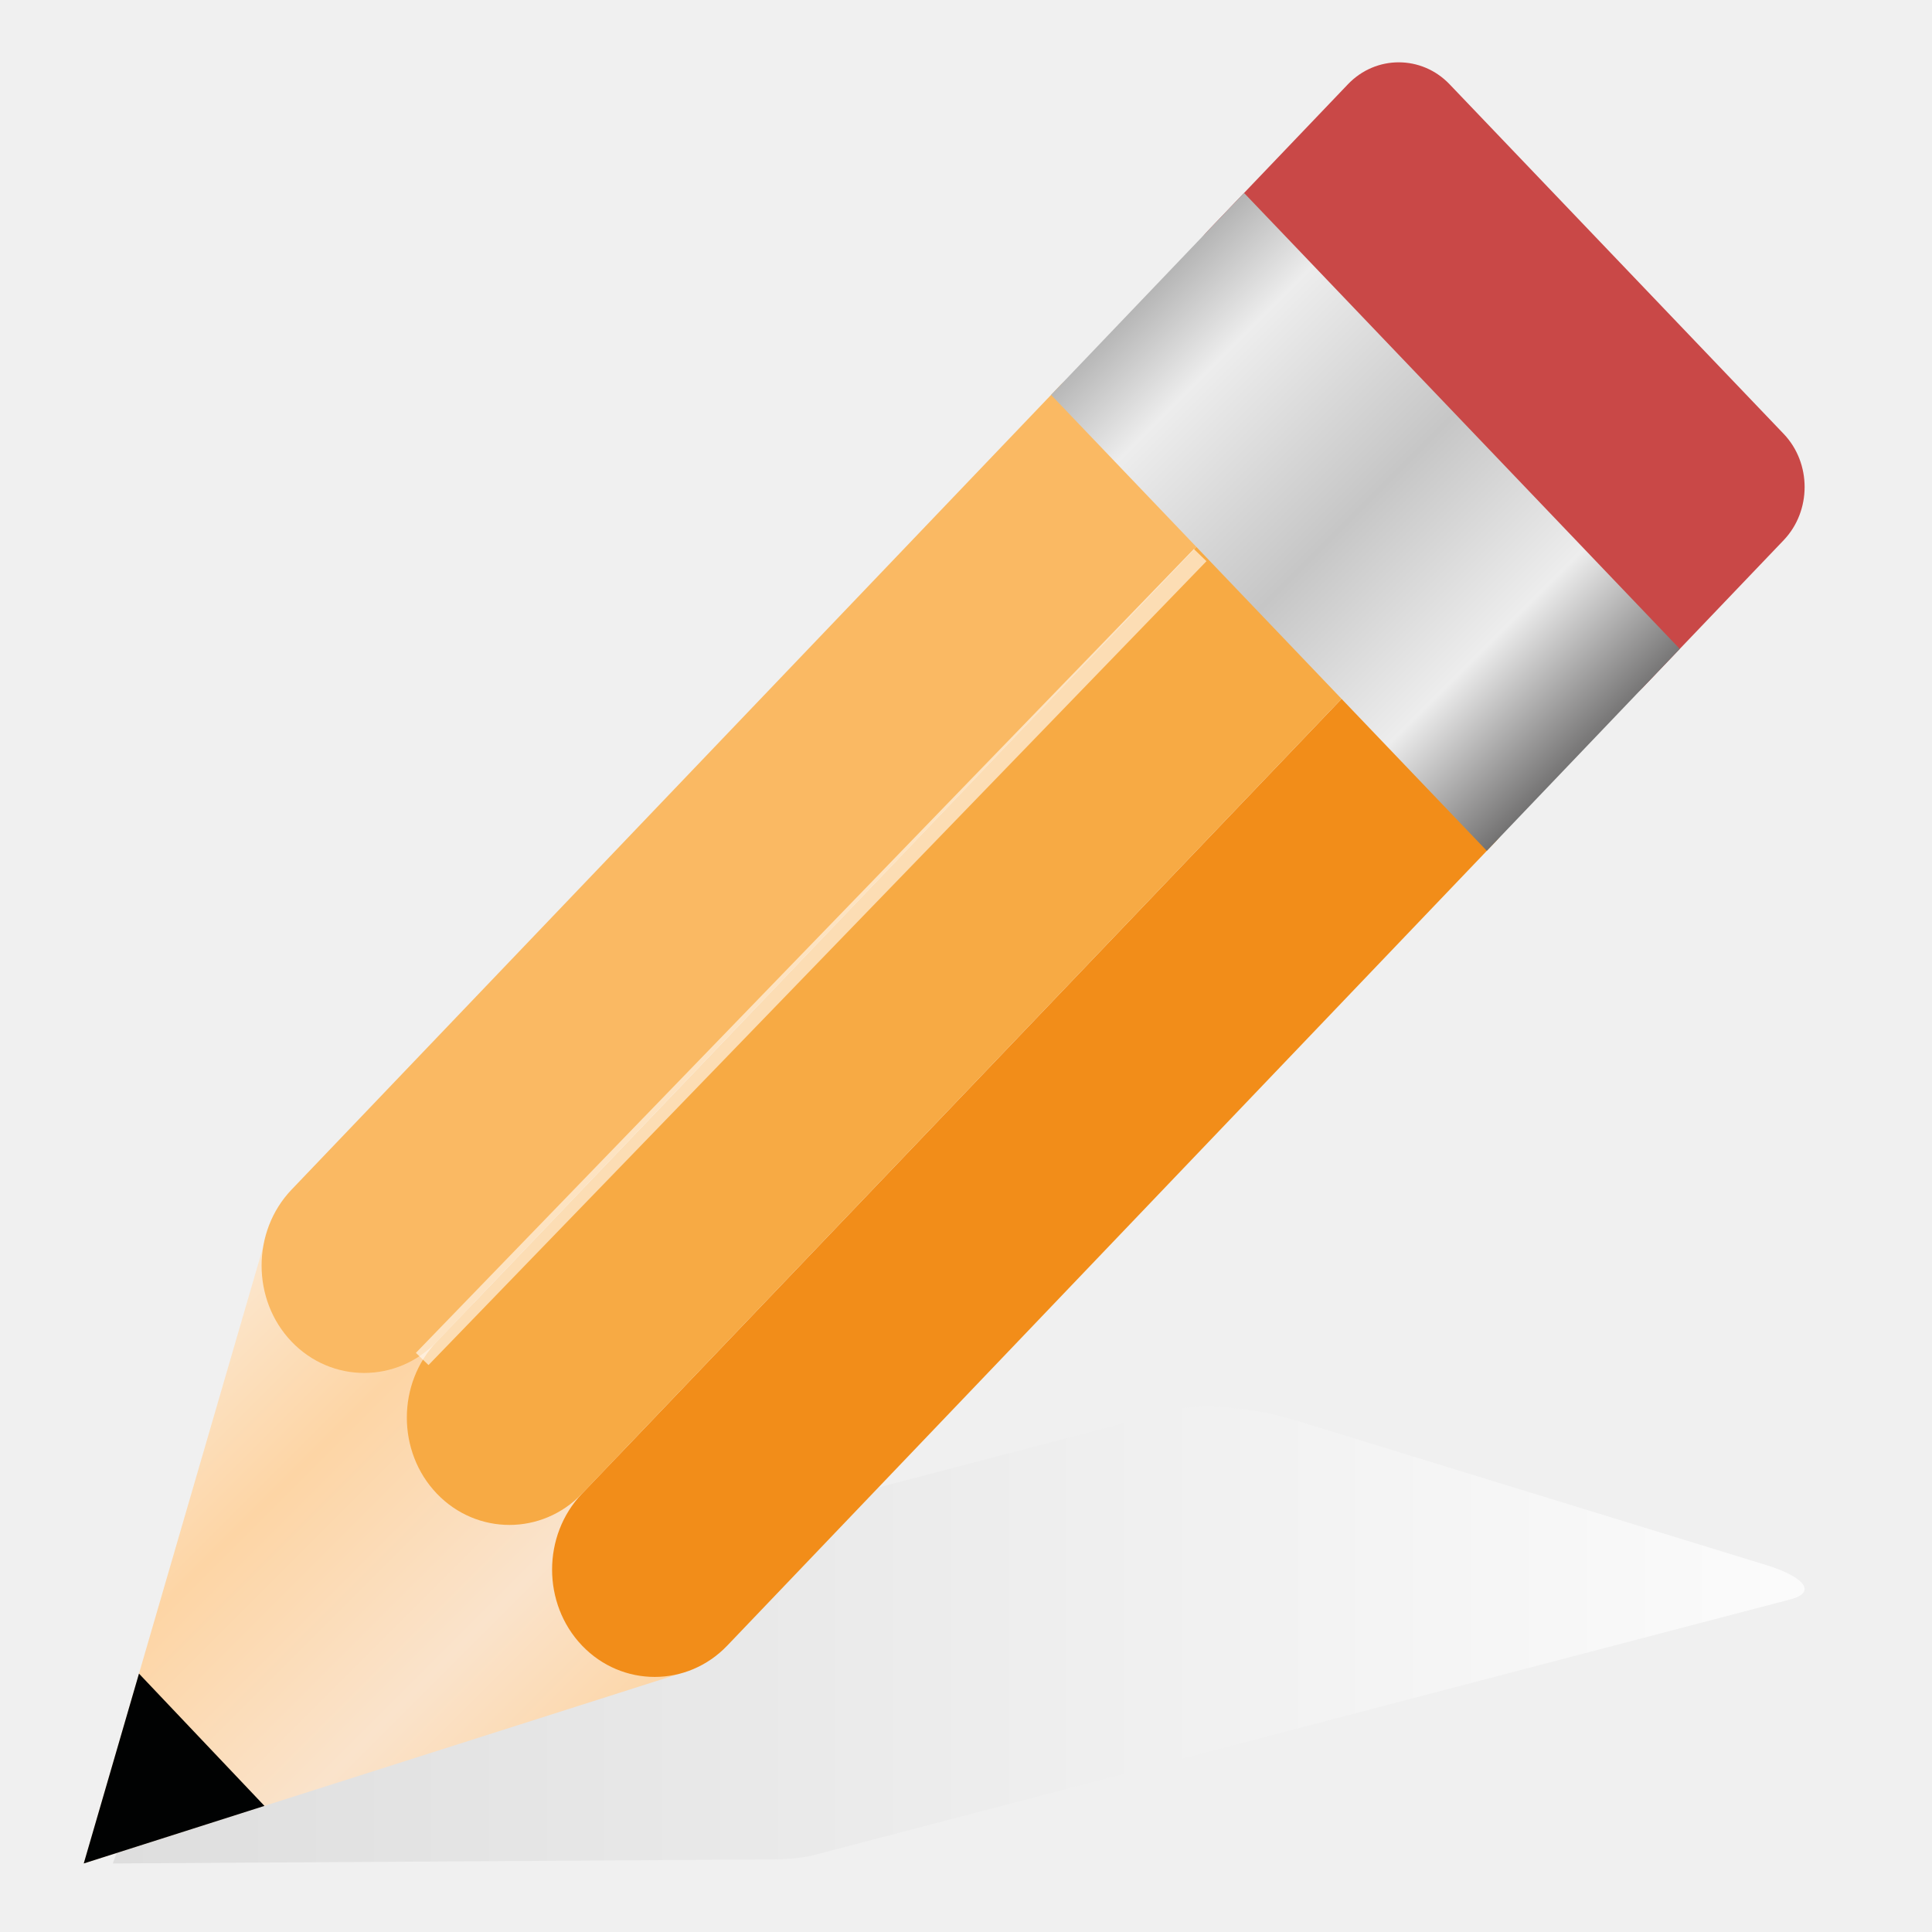
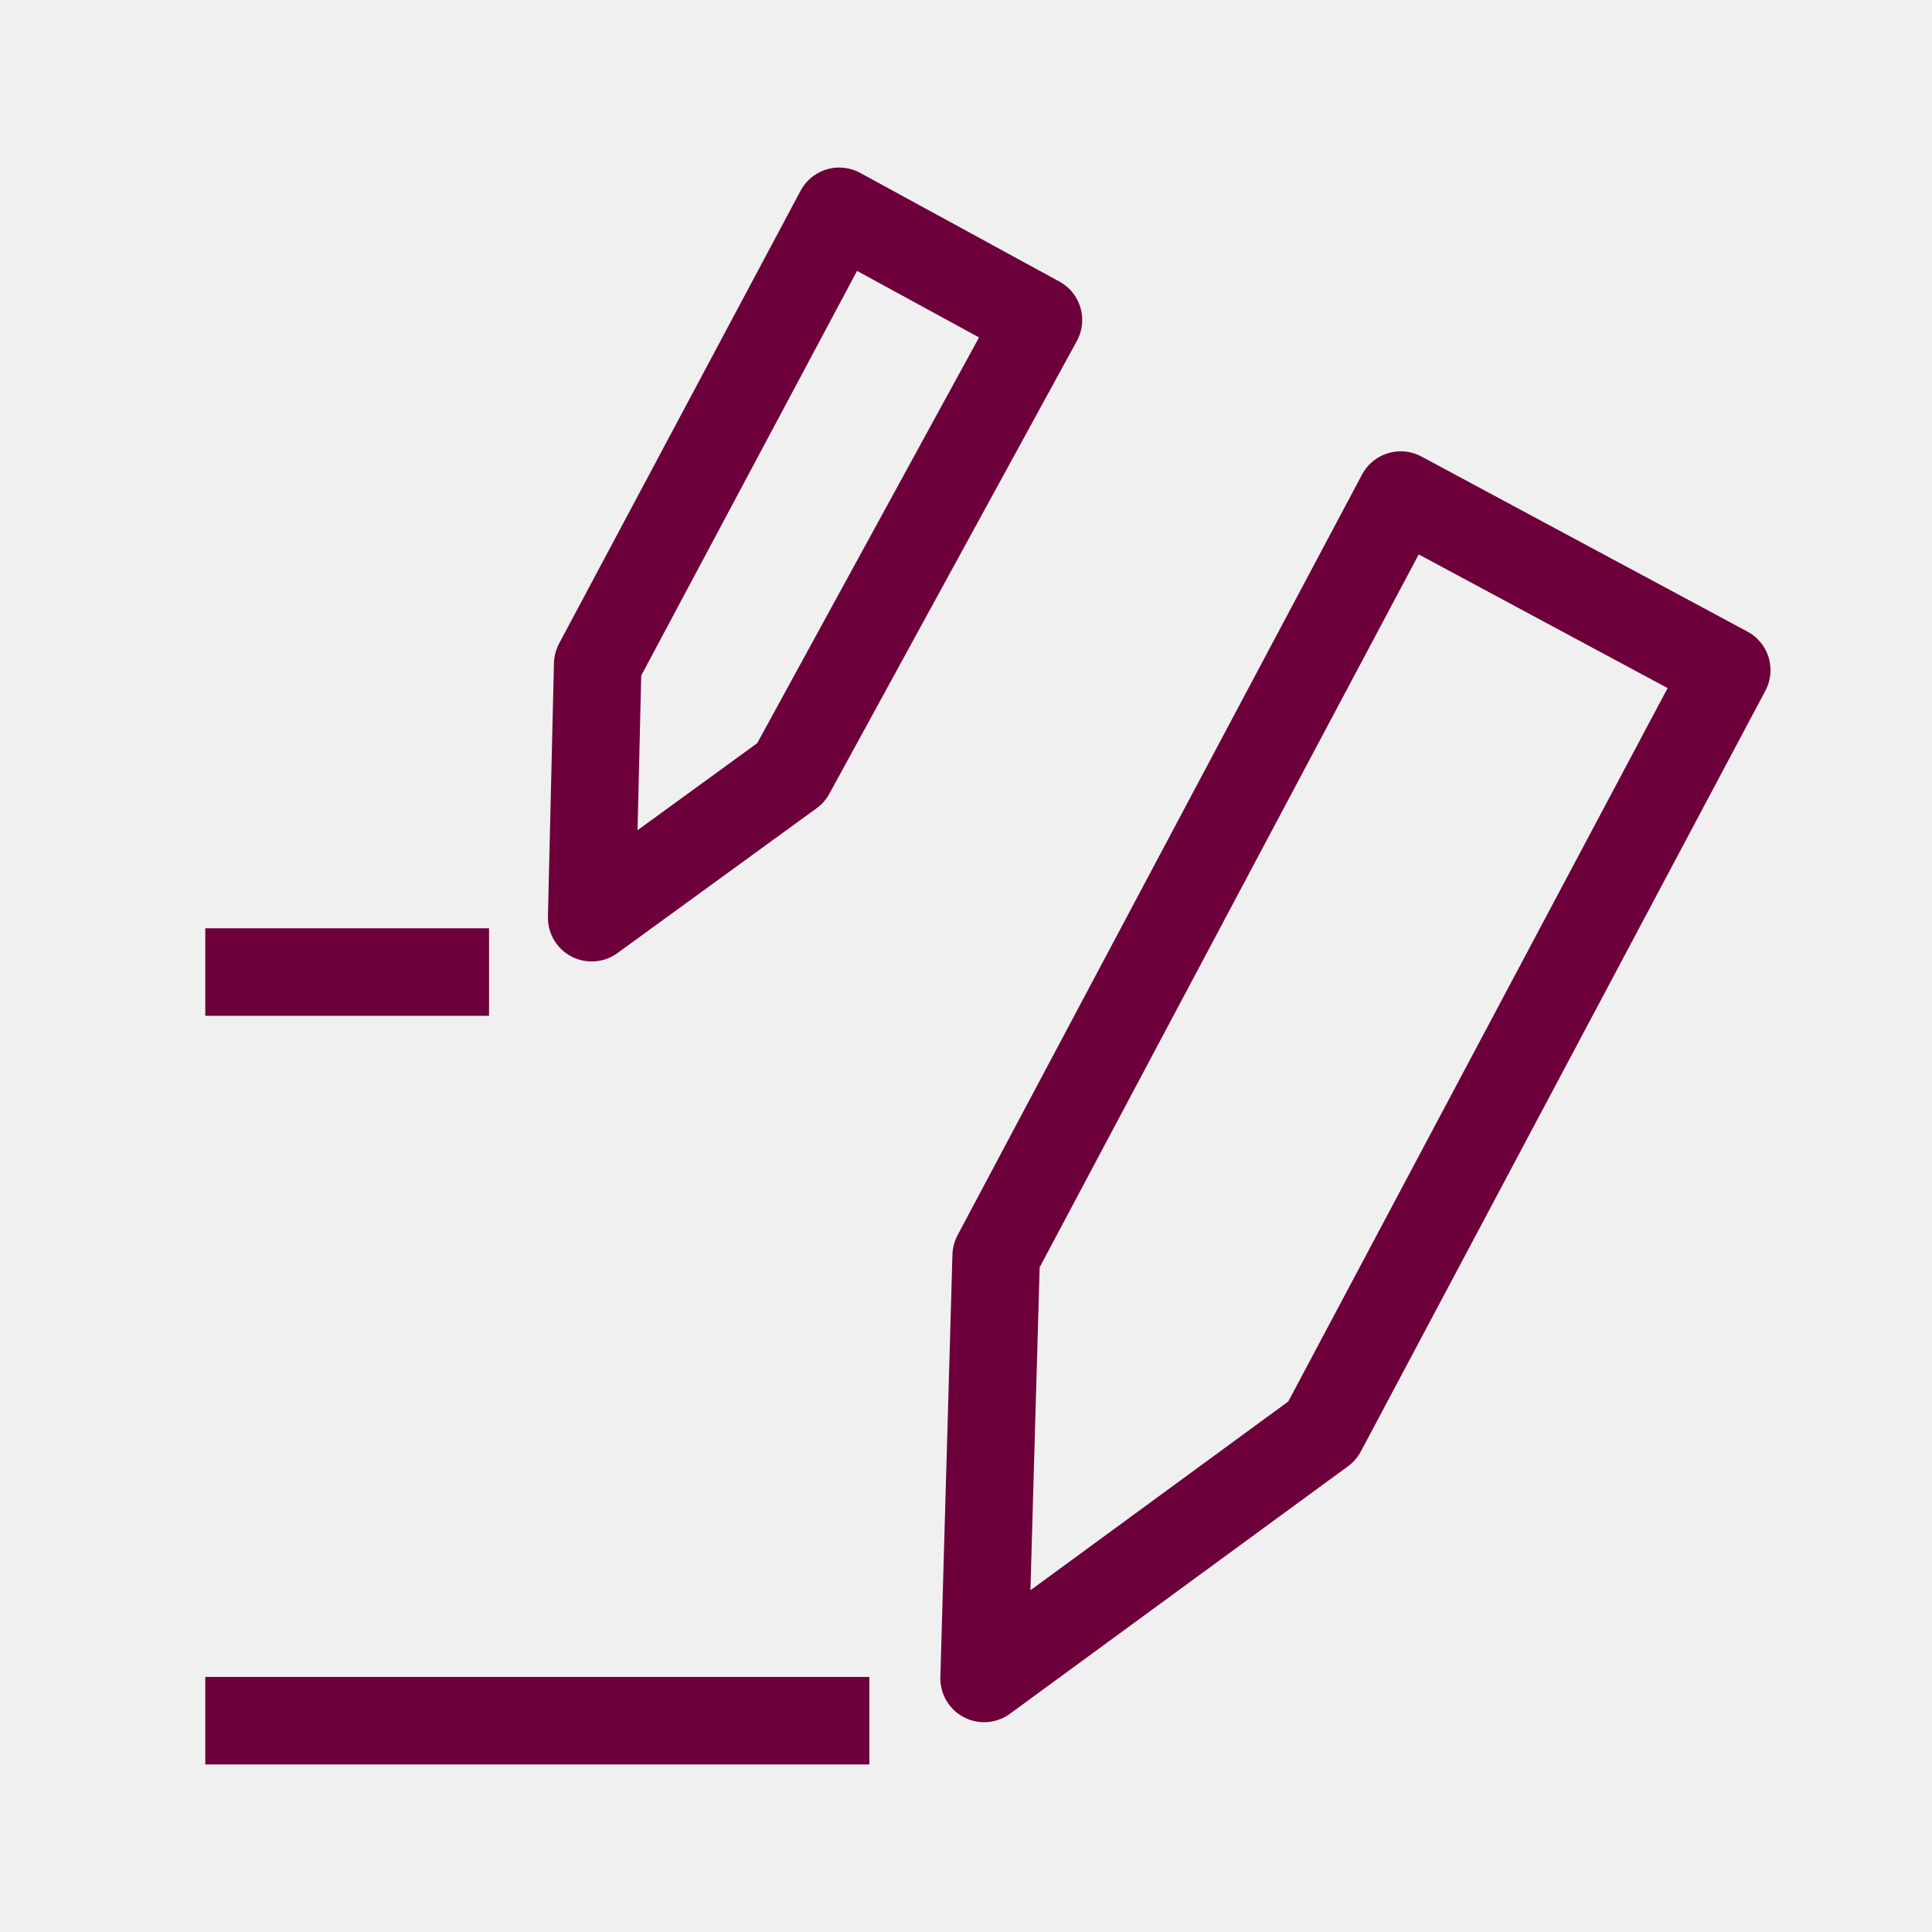
- <svg xmlns="http://www.w3.org/2000/svg" version="1.1" id="_x2014_ÎÓÈ_1" x="0px" y="0px" width="32px" height="32px" viewBox="0 0 315.496 330.41" enable-background="new 0 0 315.496 330.41" xml:space="preserve">
-   <linearGradient id="SVGID_1_" gradientUnits="userSpaceOnUse" x1="-25.195" y1="279.636" x2="340.262" y2="279.636" gradientTransform="matrix(-1 0 0 1 312.748 0)">
-     <stop offset="0" style="stop-color:#FFFFFF" />
-     <stop offset="1" style="stop-color:#DADADA" />
-   </linearGradient>
-   <path fill-rule="evenodd" clip-rule="evenodd" fill="url(#SVGID_1_)" d="M294.532,267.635l-80.801-24.834  c-6.761-2.079-15.907-2.832-20.325-1.675c-55.662,14.575-111.326,29.151-166.989,43.726c-2.428,0.637-3.516,1.586-3.388,2.684  l-11.194,31.153l111.305-0.681c3.515,0.055,6.53-0.211,8.661-0.769c55.662-14.574,111.326-29.15,166.989-43.726  C303.207,272.357,301.294,269.71,294.532,267.635z" />
-   <g>
-     <path fill-rule="evenodd" clip-rule="evenodd" fill="#C94847" d="M297.582,74.196l-57.134-59.785   c-4.782-5.003-12.603-5.003-17.382,0l-23.954,25.063c-4.78,5.001-4.779,13.186,0.002,18.188l57.136,59.787   c4.779,5.002,12.602,5.003,17.382,0l23.95-25.062C302.364,87.382,302.364,79.198,297.582,74.196z" />
-     <linearGradient id="SVGID_2_" gradientUnits="userSpaceOnUse" x1="223.964" y1="314.595" x2="323.575" y2="214.984" gradientTransform="matrix(-1 0 0 1 308.0332 0)">
-       <stop offset="0" style="stop-color:#FDD5A5" />
-       <stop offset="0.23" style="stop-color:#FAE3CB" />
-       <stop offset="0.52" style="stop-color:#FDD5A5" />
-       <stop offset="0.84" style="stop-color:#FBEEDF" />
-       <stop offset="1" style="stop-color:#FDD5A5" />
-     </linearGradient>
-     <polygon fill-rule="evenodd" clip-rule="evenodd" fill="url(#SVGID_2_)" points="110.788,285.583 6.866,318.688 38.505,209.943    73.583,222.812 98.142,249.097  " />
-     <path fill-rule="evenodd" clip-rule="evenodd" fill="#F28D19" d="M248.381,133.072l-14.521-15.193   c-2.837-2.969-7.48-2.969-10.317,0L92.086,255.435c-6.832,7.147-6.833,18.844-0.003,25.991l0,0c6.831,7.148,18.01,7.148,24.84,0   L248.381,143.87C251.219,140.901,251.219,136.042,248.381,133.072z" />
-     <path fill-rule="evenodd" clip-rule="evenodd" fill="#F7AA44" d="M223.542,107.083l-14.523-15.196   c-2.837-2.969-7.479-2.968-10.316,0.002L67.246,229.443c-6.832,7.148-6.833,18.844-0.003,25.99l0,0   c6.831,7.148,18.011,7.148,24.843,0.001l131.456-137.556C226.379,114.91,226.379,110.051,223.542,107.083z" />
-     <path fill-rule="evenodd" clip-rule="evenodd" fill="#FAB963" d="M198.702,81.091l-14.521-15.196   c-2.838-2.968-7.479-2.968-10.319,0.001L42.406,203.451c-6.832,7.146-6.832,18.846-0.002,25.992l0,0   c6.831,7.146,18.01,7.148,24.842,0L198.702,91.889C201.54,88.918,201.54,84.059,198.702,81.091z" />
-     <linearGradient id="SVGID_3_" gradientUnits="userSpaceOnUse" x1="43.084" y1="128.145" x2="120.867" y2="50.362" gradientTransform="matrix(-1 0 0 1 308.0332 0)">
-       <stop offset="0" style="stop-color:#706F6F" />
-       <stop offset="0.23" style="stop-color:#EDEDED" />
-       <stop offset="0.52" style="stop-color:#C6C6C6" />
-       <stop offset="0.84" style="stop-color:#EDEDED" />
-       <stop offset="1" style="stop-color:#B2B2B2" />
-     </linearGradient>
-     <polygon fill-rule="evenodd" clip-rule="evenodd" fill="url(#SVGID_3_)" points="246.815,145.508 172.297,67.533 205.3,33    279.817,110.974  " />
-     <polygon fill-rule="evenodd" clip-rule="evenodd" fill="#010202" points="6.866,318.688 37.769,308.845 16.312,286.221  " />
-   </g>
-   <line opacity="0.6" fill="#FFFFFF" stroke="#FFFFFF" stroke-width="3" stroke-miterlimit="10" x1="64.748" y1="232.41" x2="197.794" y2="94.932" />
+ <svg xmlns="http://www.w3.org/2000/svg" id="cat-pg" width="32" height="32" viewBox="0 0 32 32" version="1.1">
+   <defs id="defs4">
+     <style id="style2">.cls-1{fill:none;stroke:#000;stroke-linejoin:round;stroke-width:1.45px;}</style>
+   </defs>
+   <line class="cls-1" x1="3.4" y1="16.1" x2="8.1" y2="16.1" id="line6" style="stroke:#6d003b;stroke-opacity:1" />
+   <polygon class="cls-1" points="13.9 3.5 9.9 11 9.8 15.2 13.1 12.8 17.2 5.3 13.9 3.5" id="polygon8" style="stroke:#6d003b;stroke-opacity:1" />
+   <line class="cls-1" x1="3.4" y1="28.5" x2="14.4" y2="28.5" id="line10" style="stroke:#6d003b;stroke-opacity:1" />
+   <polygon class="cls-1" points="23.2 8.2 16.5 20.8 16.3 27.8 21.9 23.7 28.6 11.1 23.2 8.2" id="polygon12" style="stroke:#6d003b;stroke-opacity:1" />
</svg>
